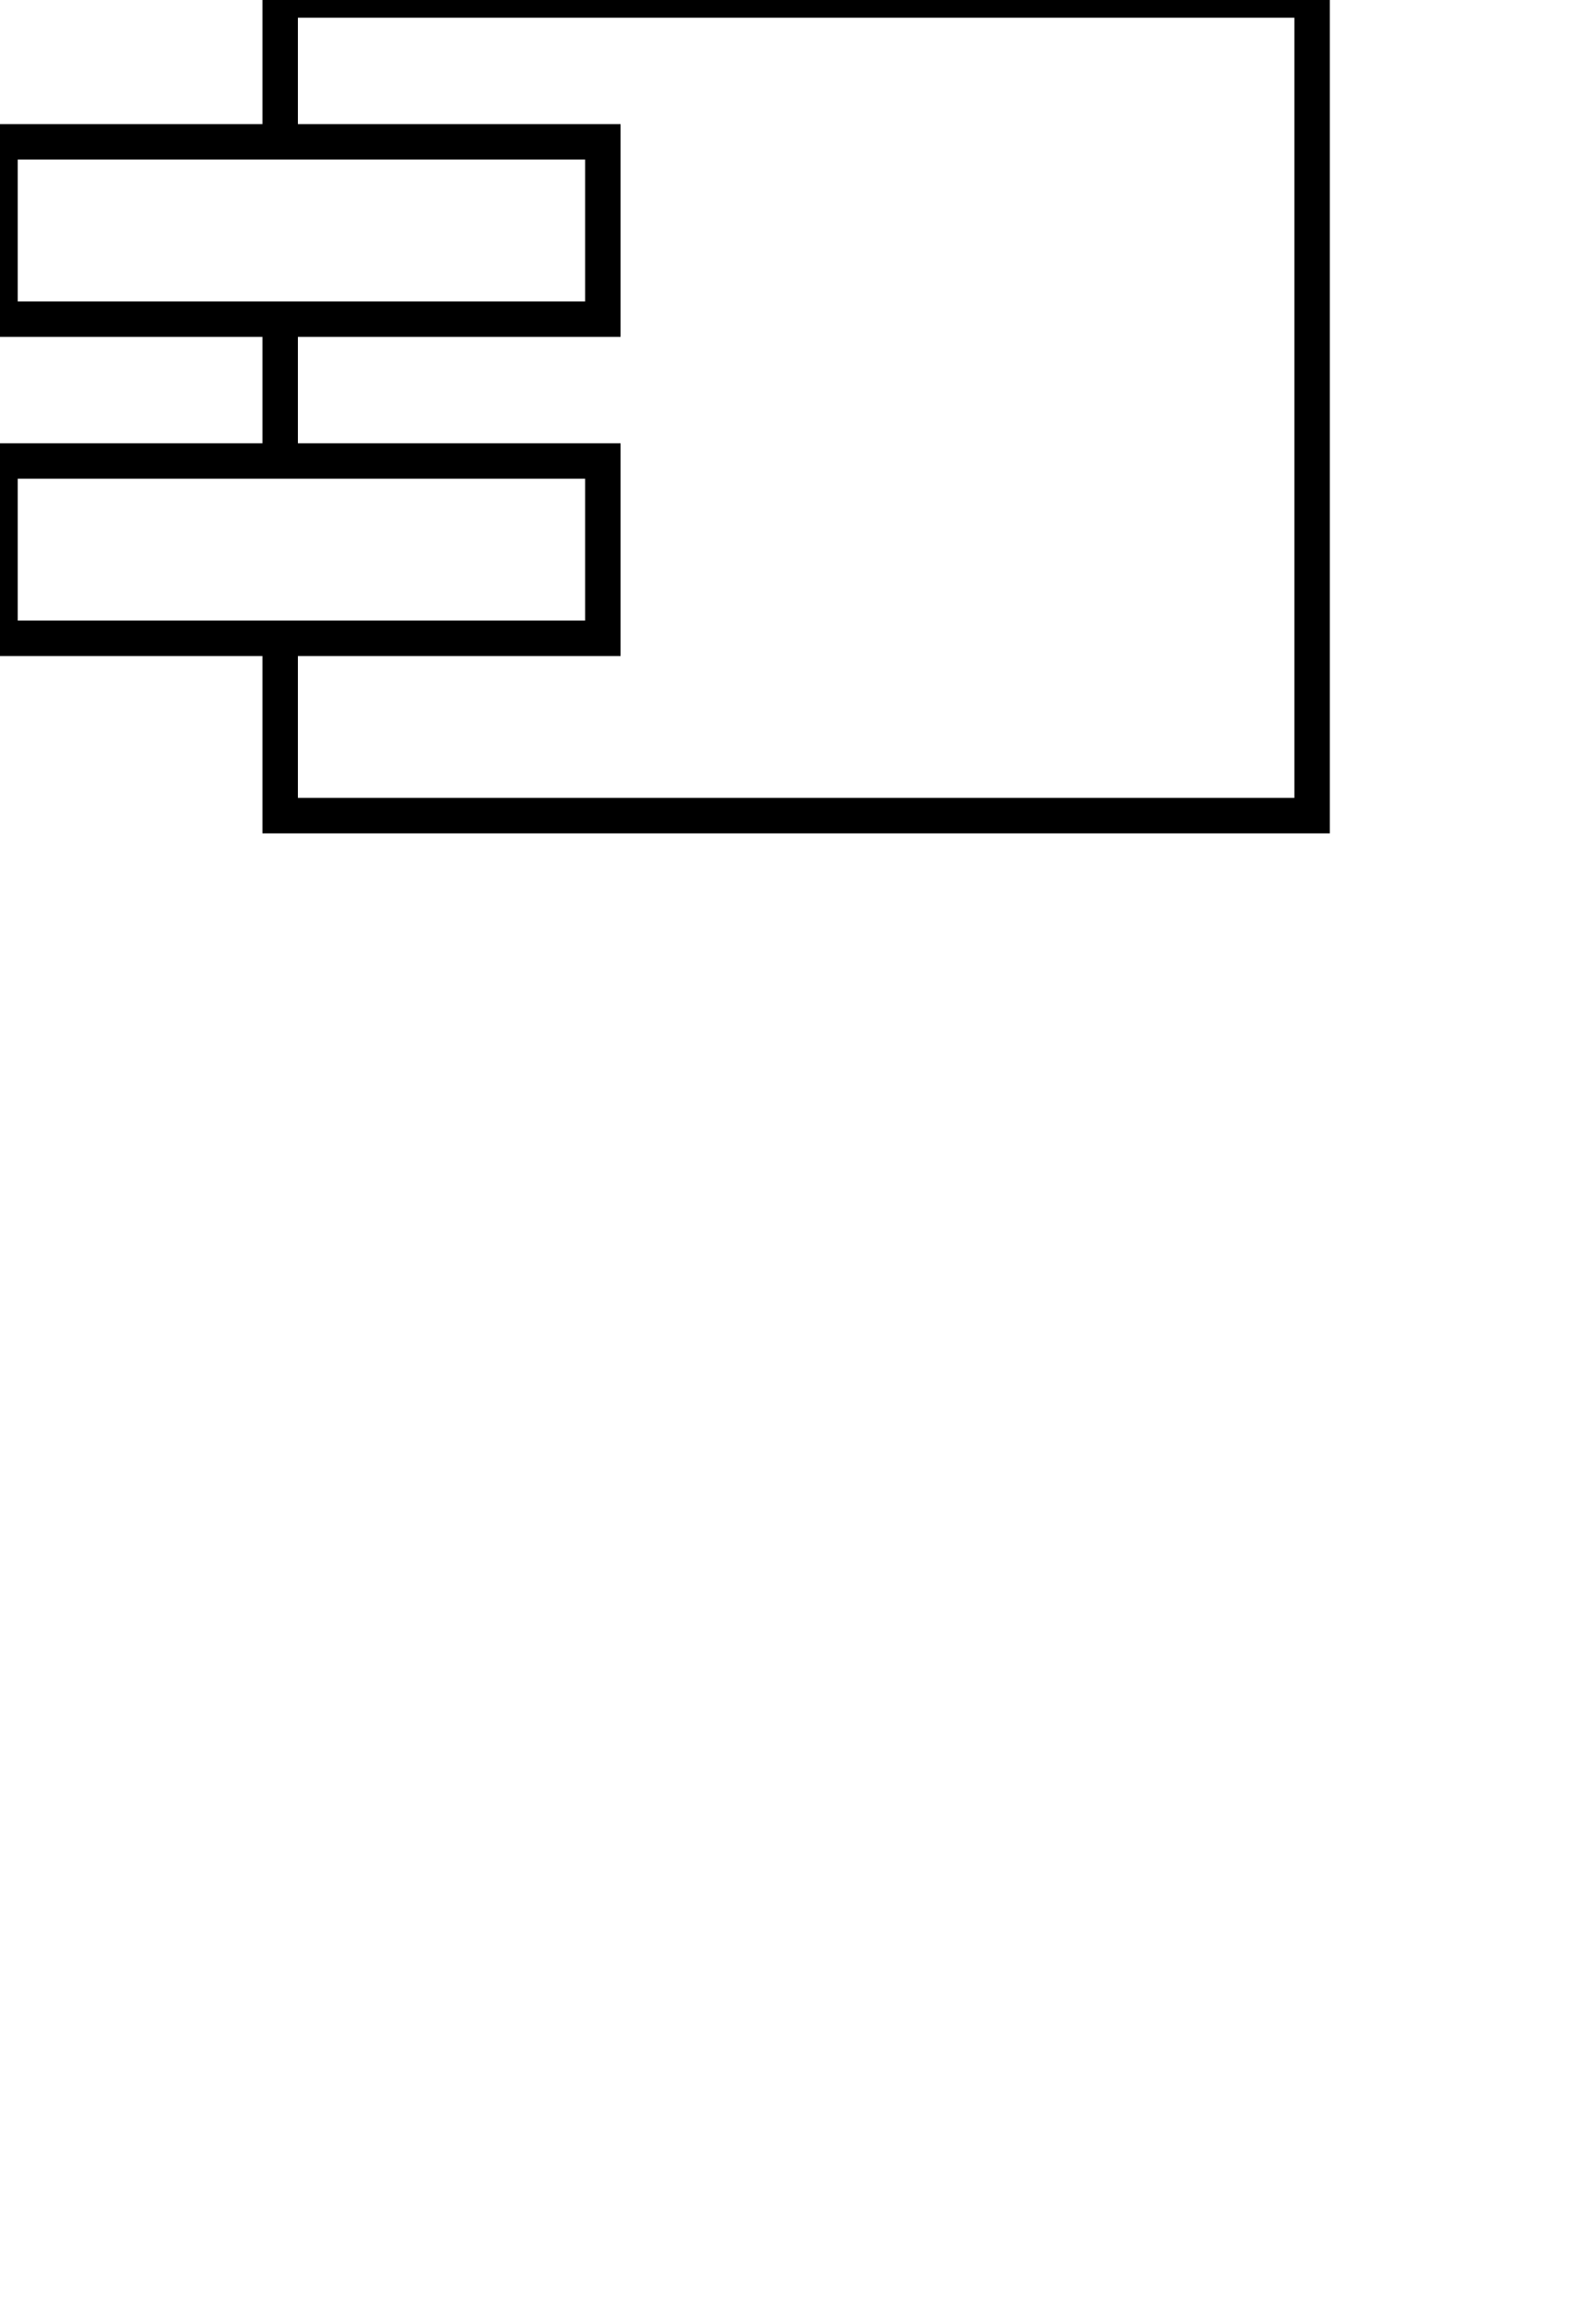
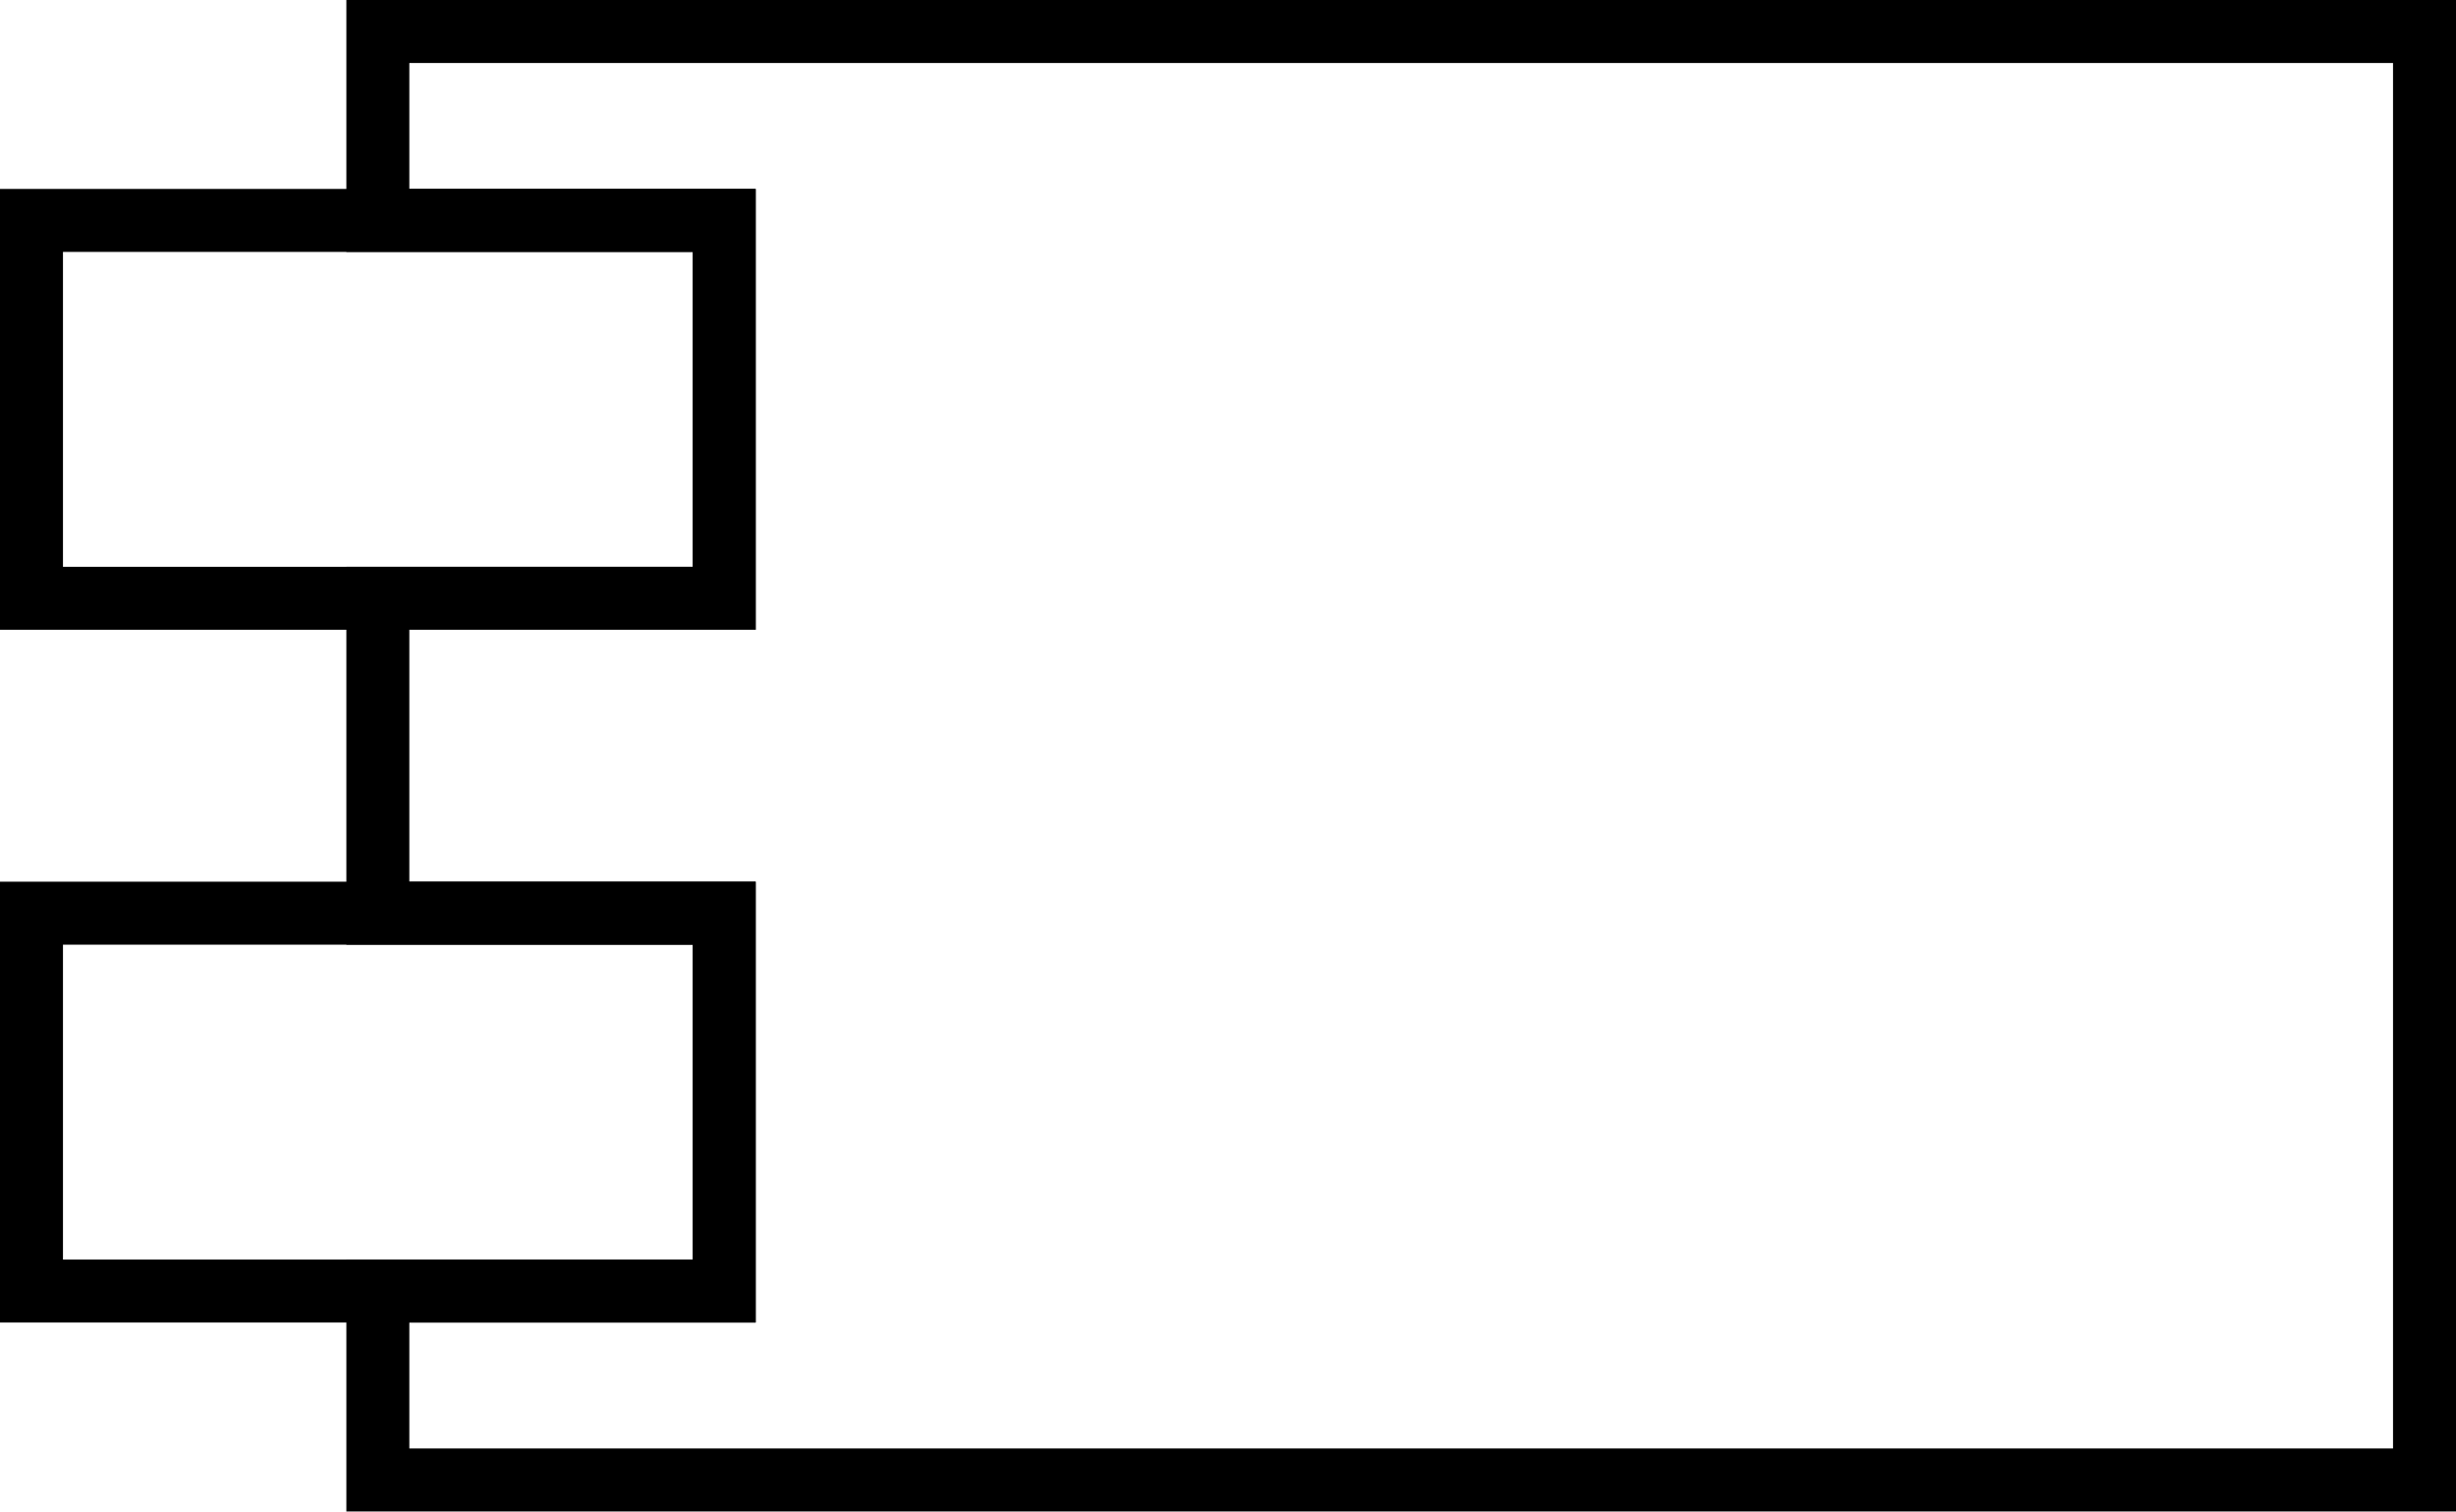
- <svg xmlns="http://www.w3.org/2000/svg" version="1.1" width="45" height="65">
-   <path class="stroke" stroke="rgb(0, 0, 0)" stroke-width="1" fill="none" d="M 7.9 0 H 37 V 23 H 7.9 V 18 M 7.9 13 V 9 M 7.9 4 V 0" />
-   <rect class="stroke" stroke="rgb(0, 0, 0)" stroke-width="1" fill="none" x="0" y="4.0" width="17.0" height="5.0" />
-   <rect class="stroke" stroke="rgb(0, 0, 0)" stroke-width="1" fill="none" x="0" y="13.0" width="17.0" height="5.0" />
+ <svg xmlns="http://www.w3.org/2000/svg" version="1.1" width="39" height="24" xml:space="preserve">
+   <rect class="stroke" stroke="rgb(0, 0, 0)" stroke-width="1" fill="none" x="0.5" y="3.5" width="11" height="6" />
+   <rect class="stroke" stroke="rgb(0, 0, 0)" stroke-width="1" fill="none" x="0.5" y="14.5" width="11" height="6" />
+   <path class="stroke" stroke="rgb(0, 0, 0)" stroke-width="1" fill="none" d="M 38.5,0.5 C 38.5,0.5 38.5,23.5 38.5,23.5 L 6,23.5 C 6,23.5 6,22.32 6,20.5 L 11.5,20.5 11.5,14.5 6,14.5 C 6,12.86 6,11.14 6,9.5 L 11.5,9.5 11.5,3.5 6,3.5 C 6,1.68 6,0.5 6,0.5 L 38.5,0.5 38.5,0.5 Z M 38.5,0.5" />
</svg>
